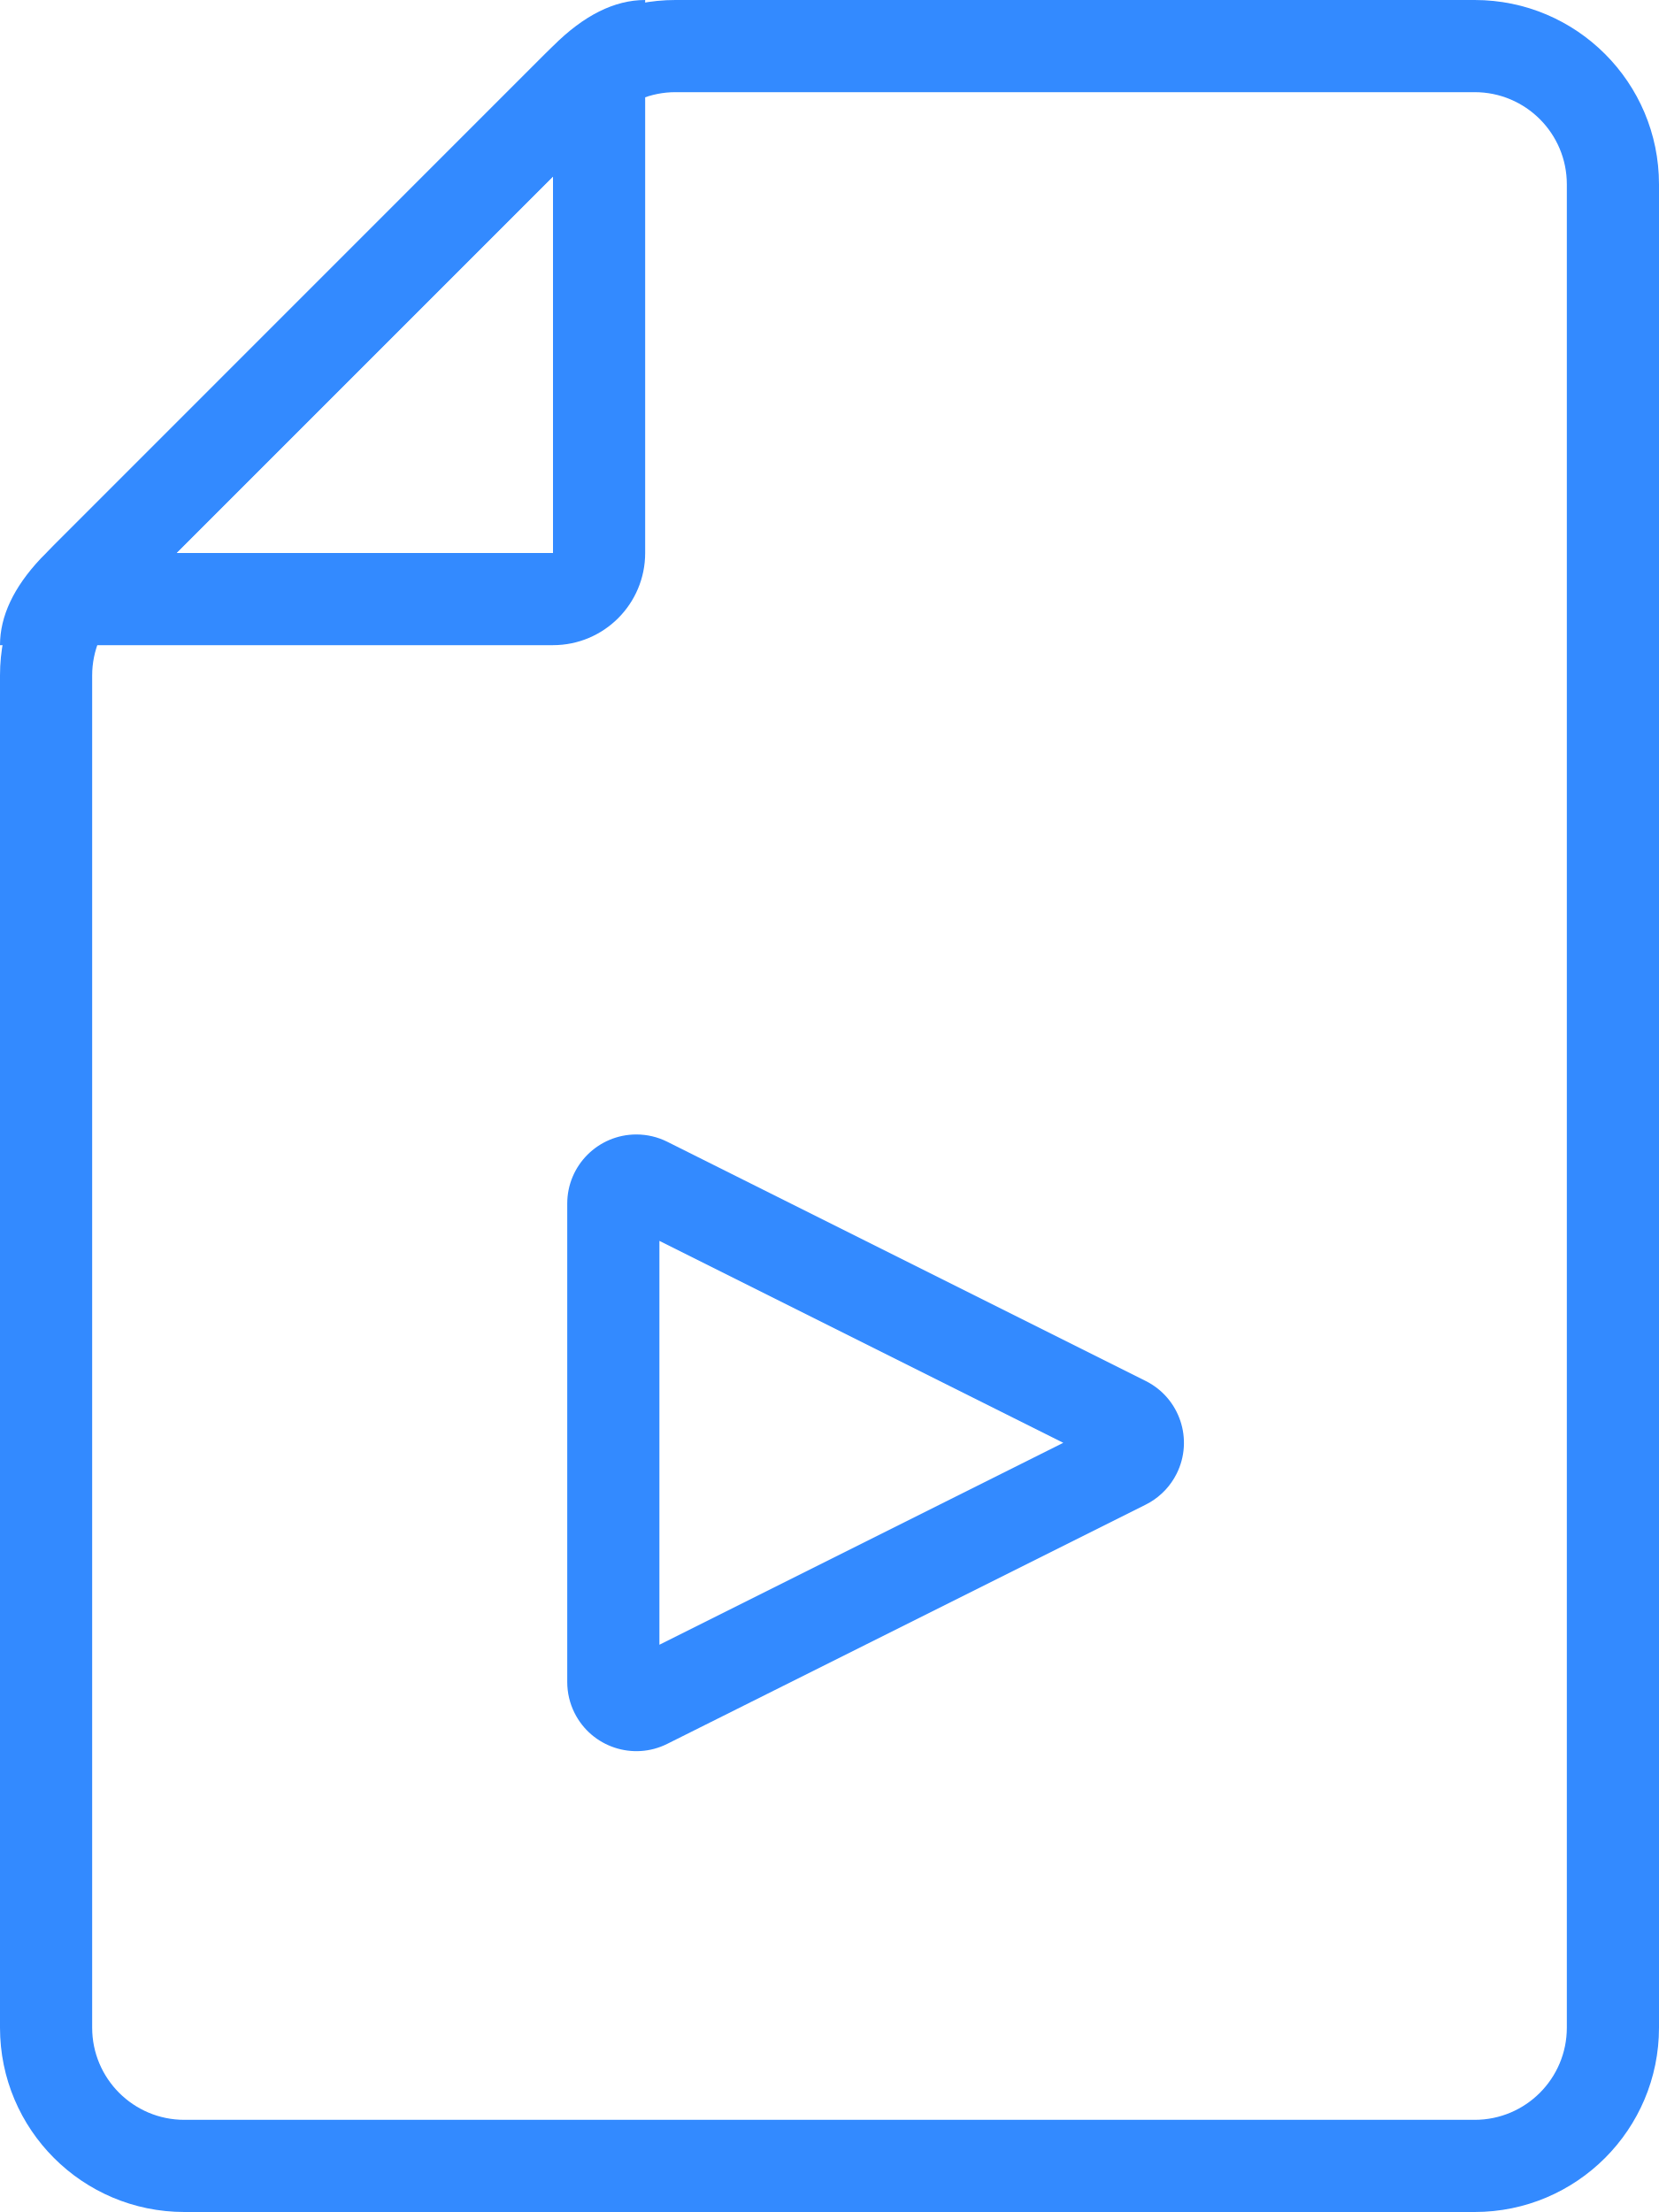
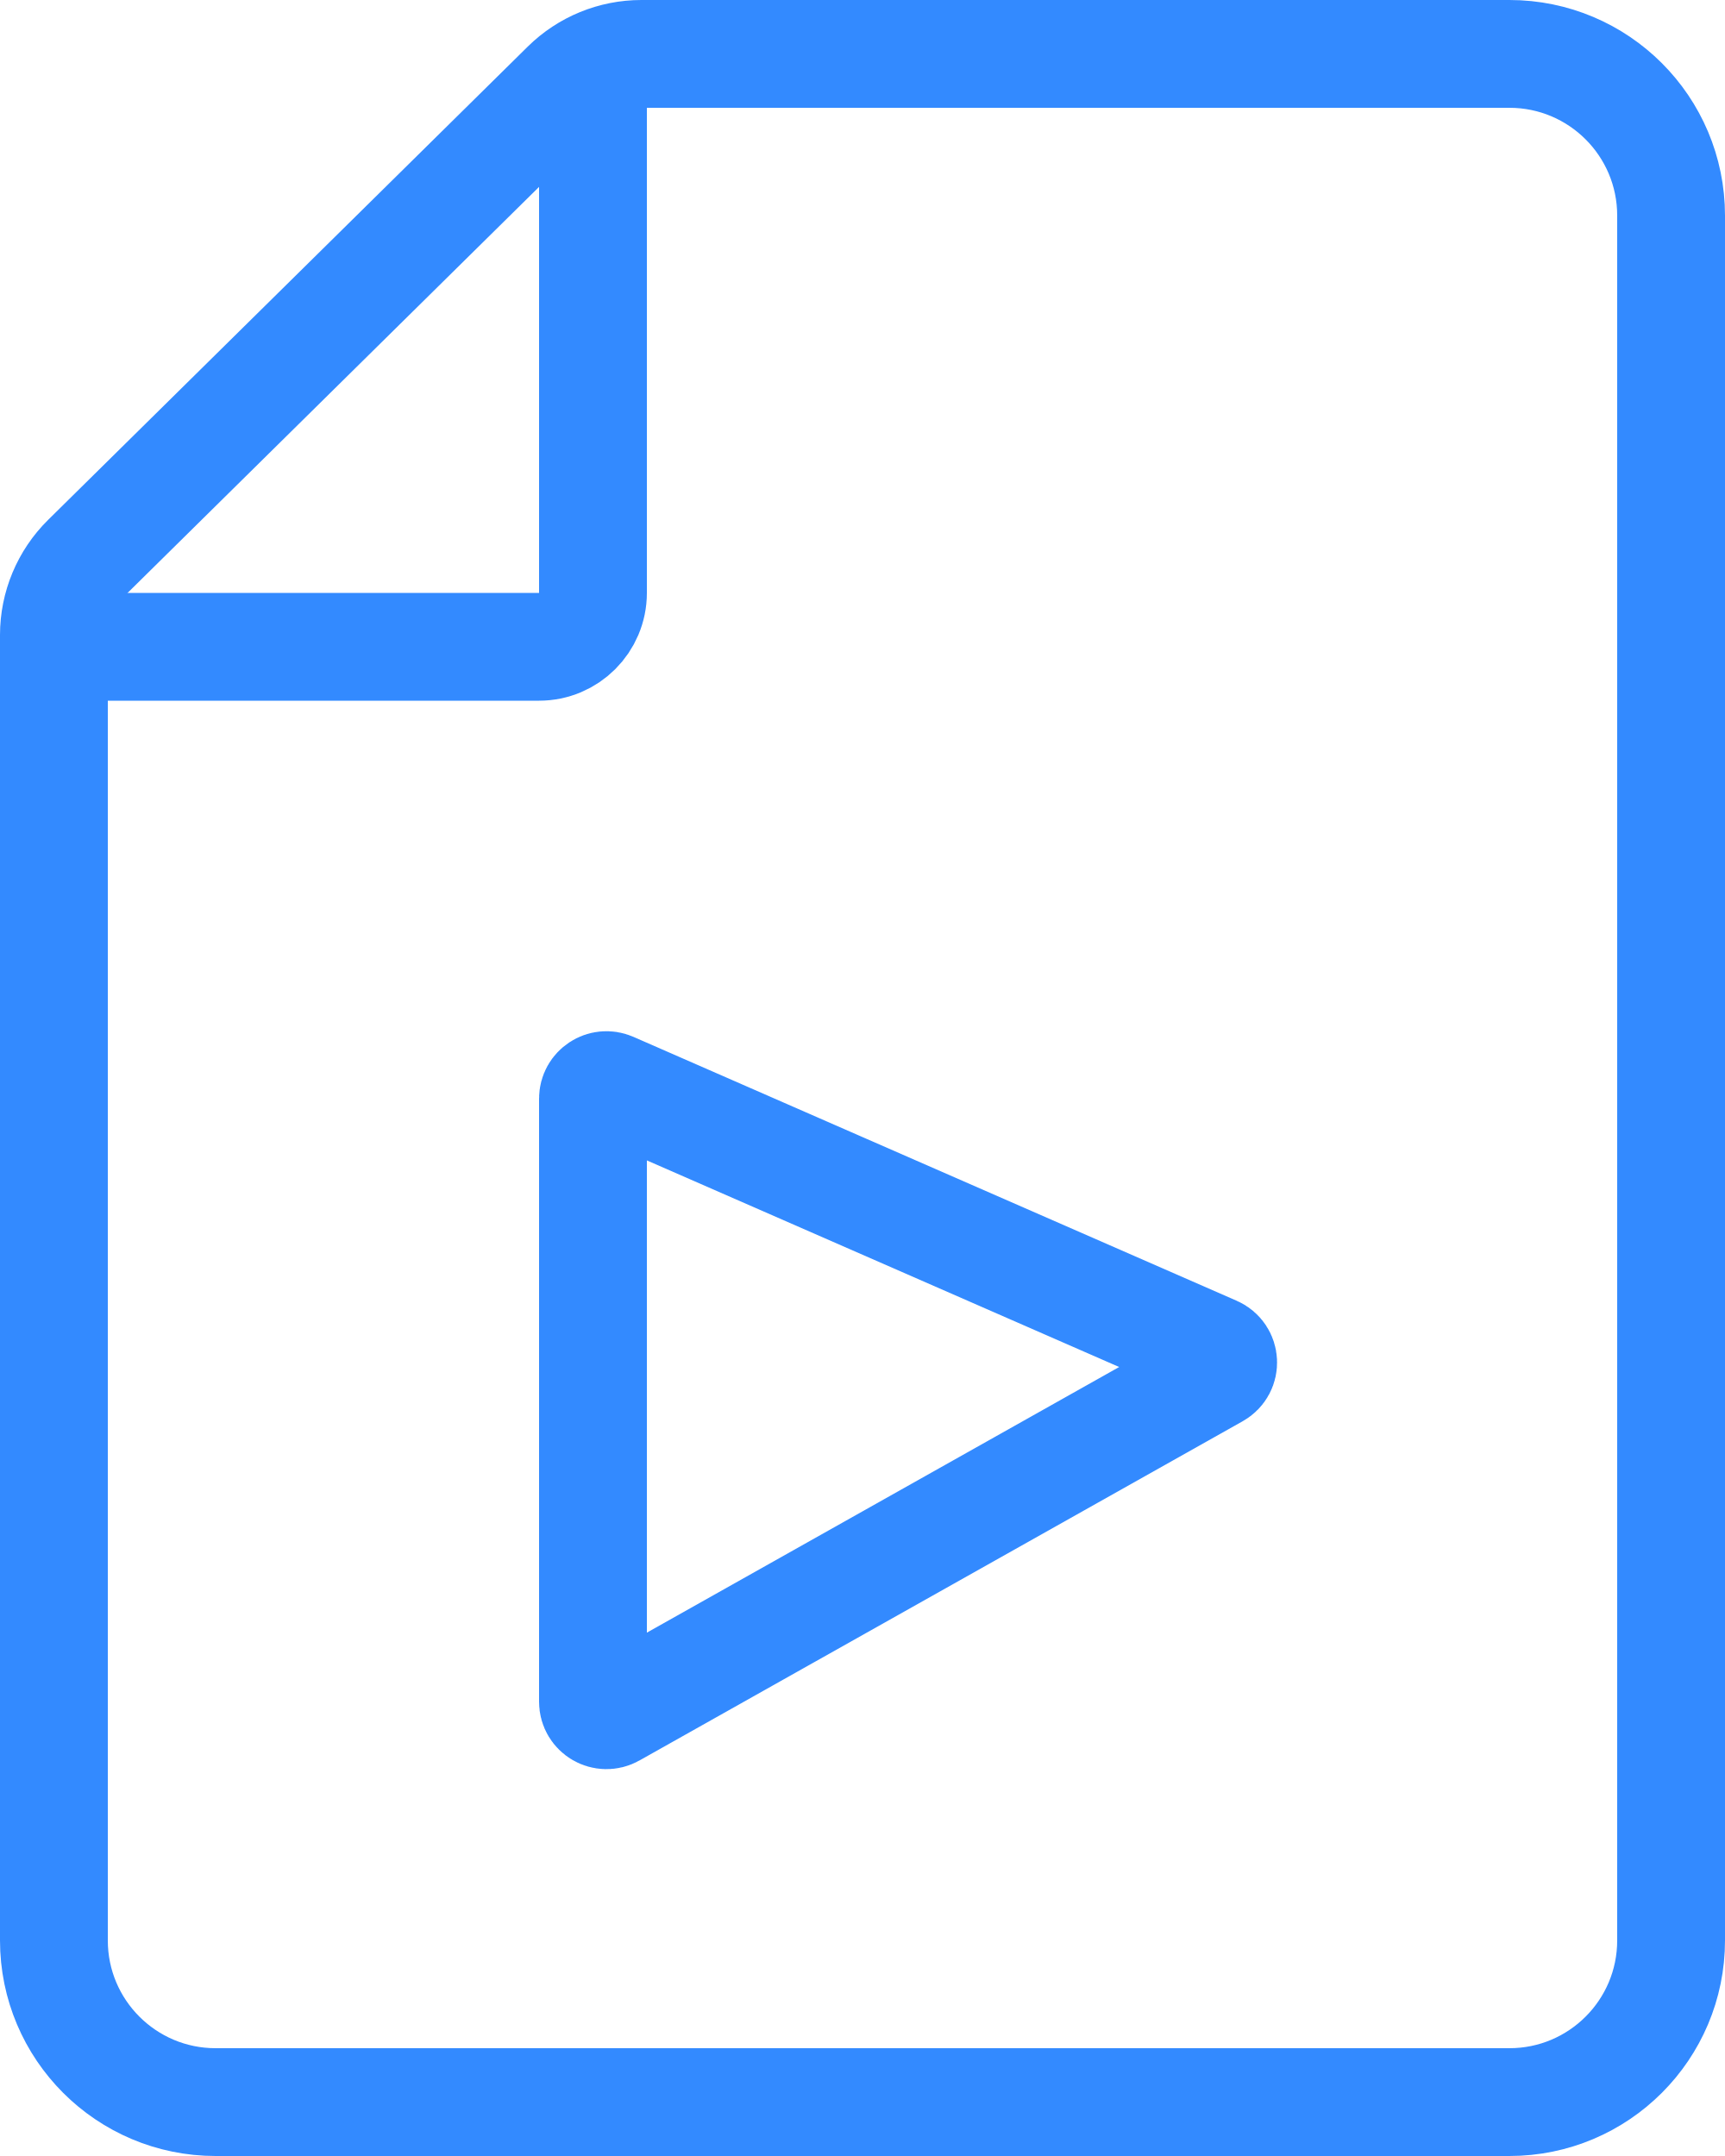
- <svg xmlns="http://www.w3.org/2000/svg" width="72px" height="96px" viewBox="0 0 72 96" version="1.1">
-   <g id="Page-1" stroke="none" stroke-width="1" fill="none" fill-rule="evenodd">
-     <g id="-" transform="translate(-314, -233)" fill="#338AFF" fill-rule="nonzero">
-       <g id="video" transform="translate(314, 233)">
-         <path d="M64,0 C68.418,0 72,3.582 72,8 L72,88 C72,92.418 68.418,96 64,96 L8,96 C3.582,96 0,92.418 0,88 L0,29.314 C0,27.192 0.843,25.157 2.343,23.657 L23.657,2.343 C25.157,0.843 27.192,0 29.314,0 L64,0 Z M64,4 L29.314,4 C28.253,4 27.235,4.421 26.485,5.172 L5.172,26.485 C4.421,27.235 4,28.253 4,29.314 L4,88 C4,90.209 5.791,92 8,92 L64,92 C66.209,92 68,90.209 68,88 L68,8 C68,5.791 66.209,4 64,4 Z" id="border" />
-         <path d="M28,0 L28,24 C28,26.209 26.209,28 24,28 L0,28 C0,26.745 0.591,25.49 1.772,24.235 L24,2 C25.333,0.667 26.667,0 28,0 Z M7.657,24 L24,24 L24,7.657 L7.657,24 Z" id="corner" />
-         <path d="M39.342,49.553 C39.858,49.811 40.287,50.211 40.58,50.705 L40.683,50.894 L51.065,71.658 C51.806,73.14 51.206,74.942 49.724,75.683 C49.307,75.892 48.848,76 48.382,76 L27.618,76 C25.961,76 24.618,74.657 24.618,73 C24.618,72.534 24.726,72.075 24.935,71.658 L35.317,50.894 C36.058,49.412 37.86,48.812 39.342,49.553 Z M38,54.472 L29.236,72 L46.764,72 L38,54.472 Z" id="play" transform="translate(38.00033, 62.61771) rotate(90) translate(-38.00033, -62.61771) " />
-       </g>
-     </g>
-   </g>
+ <svg xmlns="http://www.w3.org/2000/svg" width="32" height="40" viewBox="0 0 32 40" fill="none">
+   <path d="M1.595 10.357L10.493 1.576C10.867 1.207 11.372 1 11.898 1H28C29.657 1 31 2.343 31 4V36C31 37.657 29.657 39 28 39H4C2.343 39 1 37.657 1 36V11.781C1 11.246 1.214 10.733 1.595 10.357Z" stroke="#338AFF" stroke-width="2" />
+   <path d="M11 2V11C11 11.552 10.552 12 10 12H2" stroke="#338AFF" stroke-width="2" />
+   <path d="M11 31.573V20.382C11 20.202 11.185 20.081 11.35 20.153L22.541 25.049C22.73 25.132 22.743 25.395 22.563 25.496L11.373 31.79C11.206 31.884 11 31.764 11 31.573Z" stroke="#338AFF" stroke-width="2" />
</svg>
